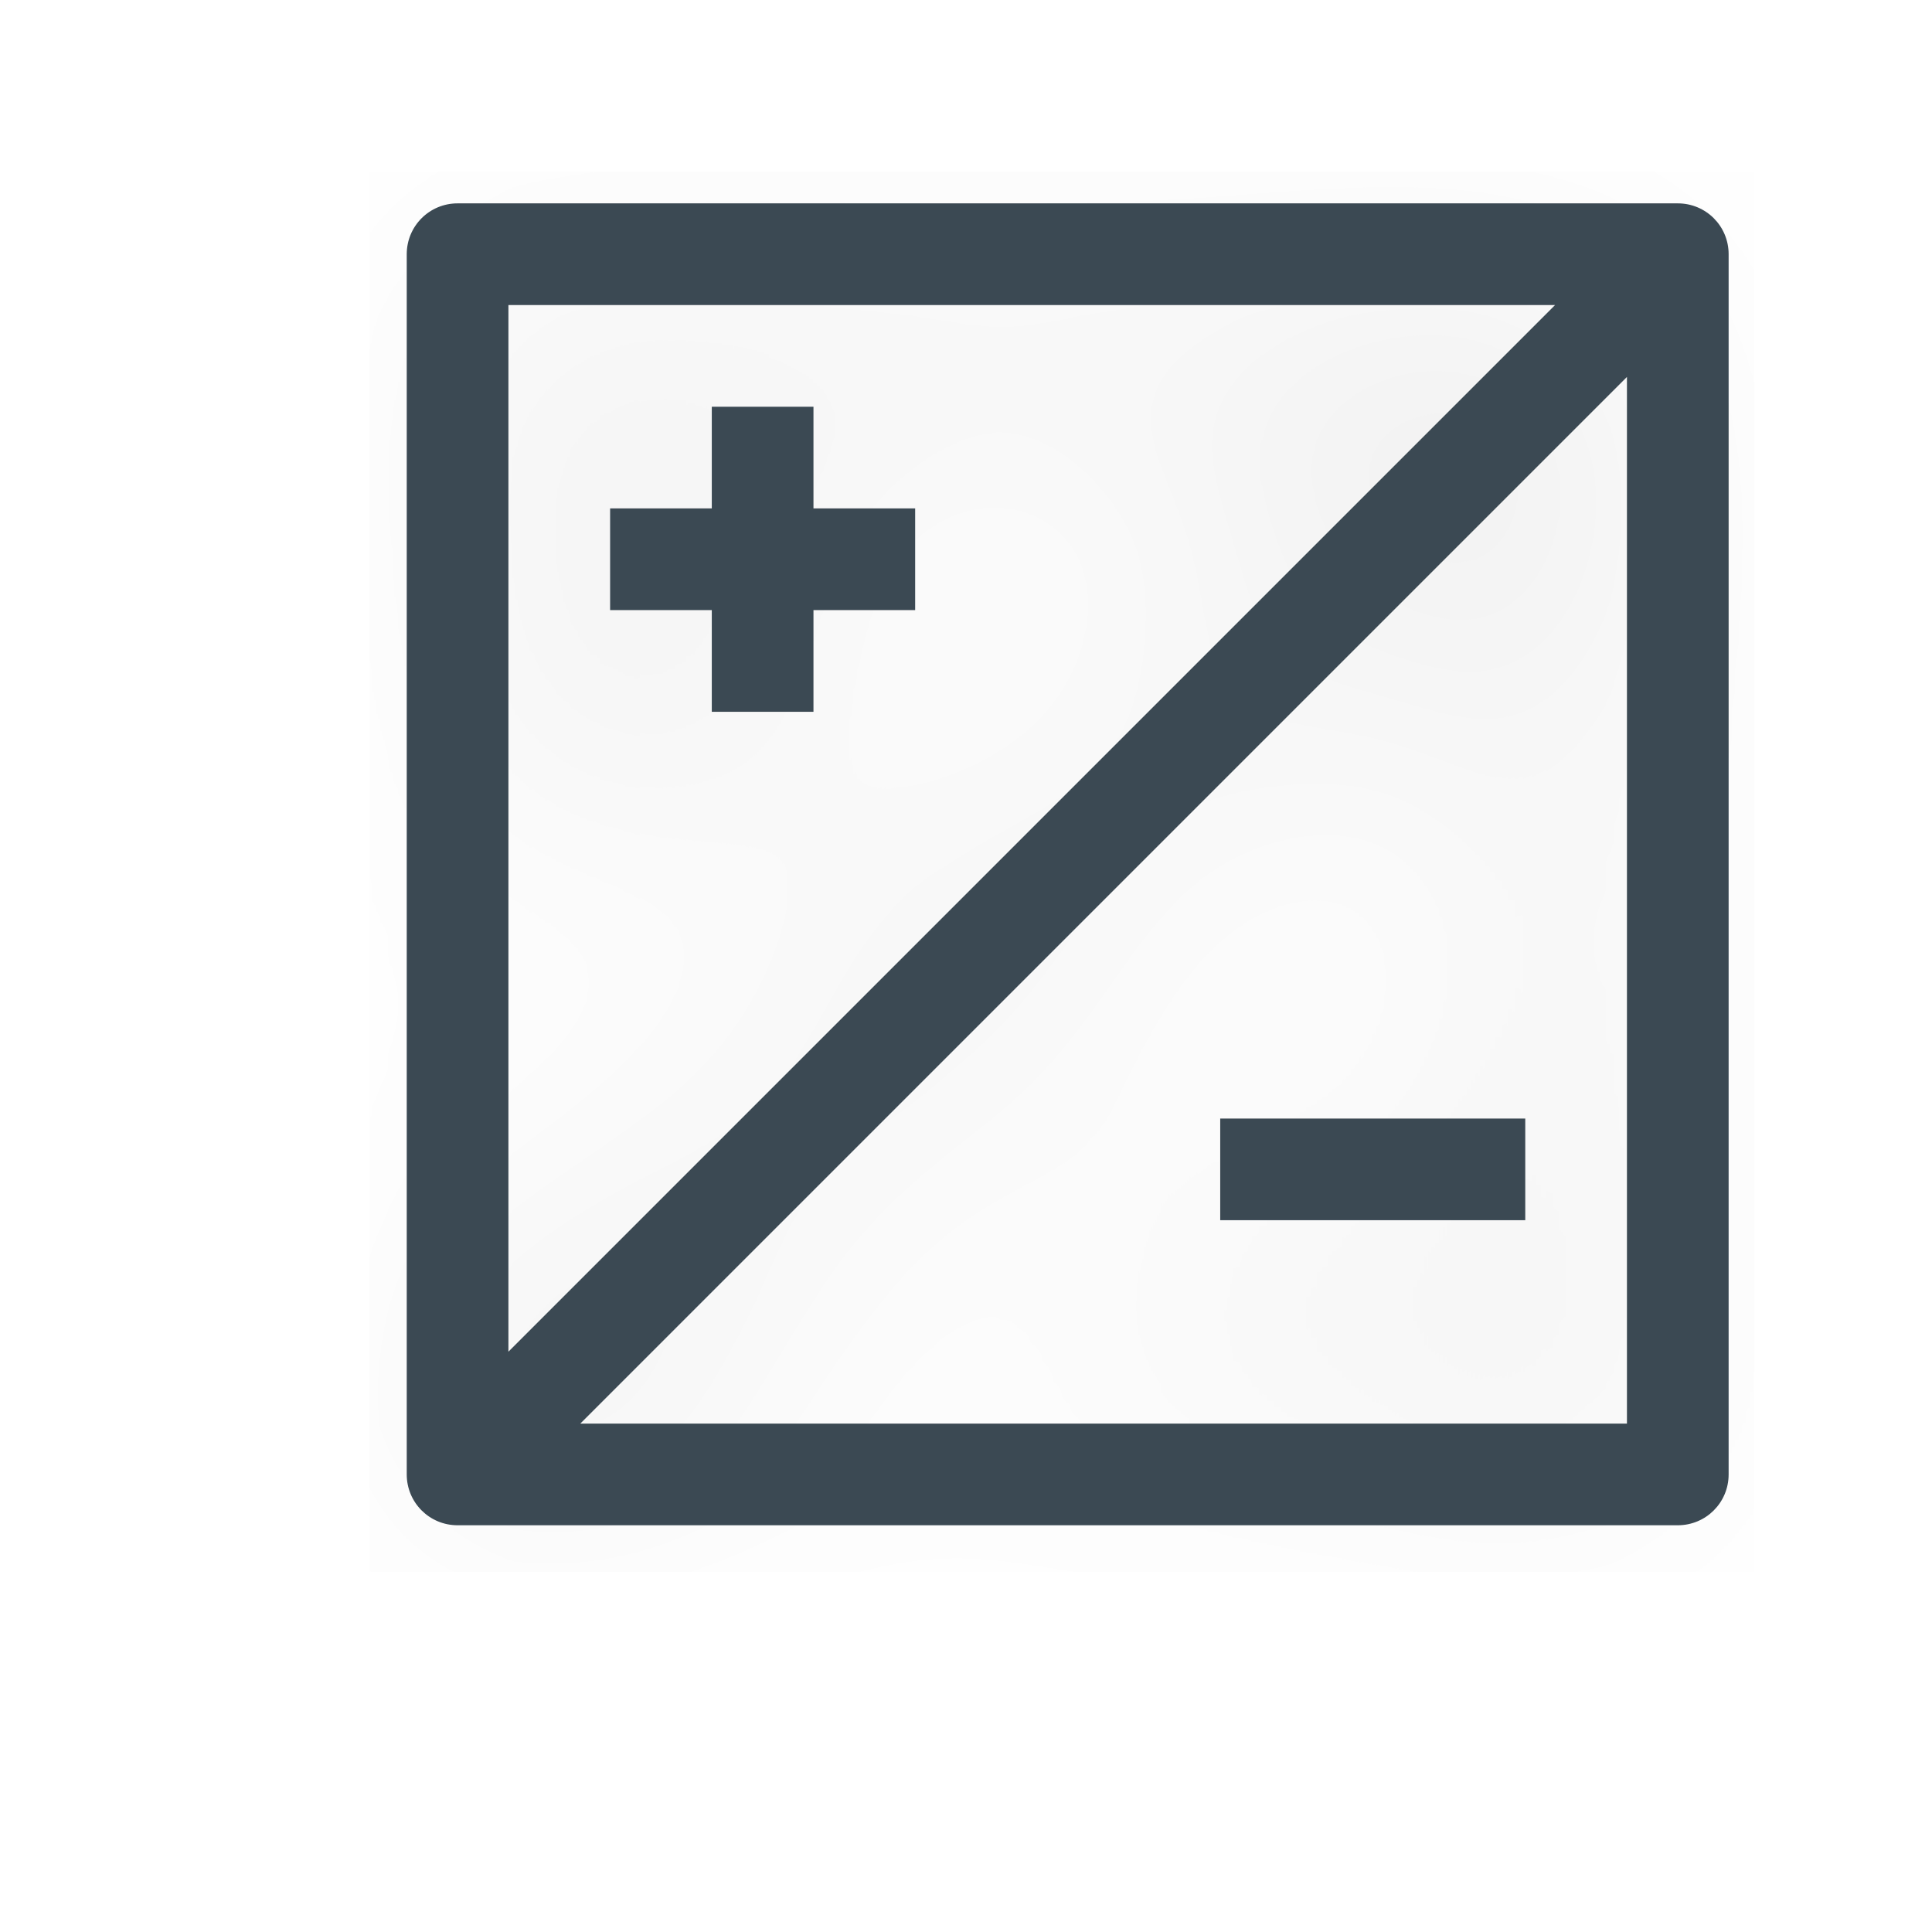
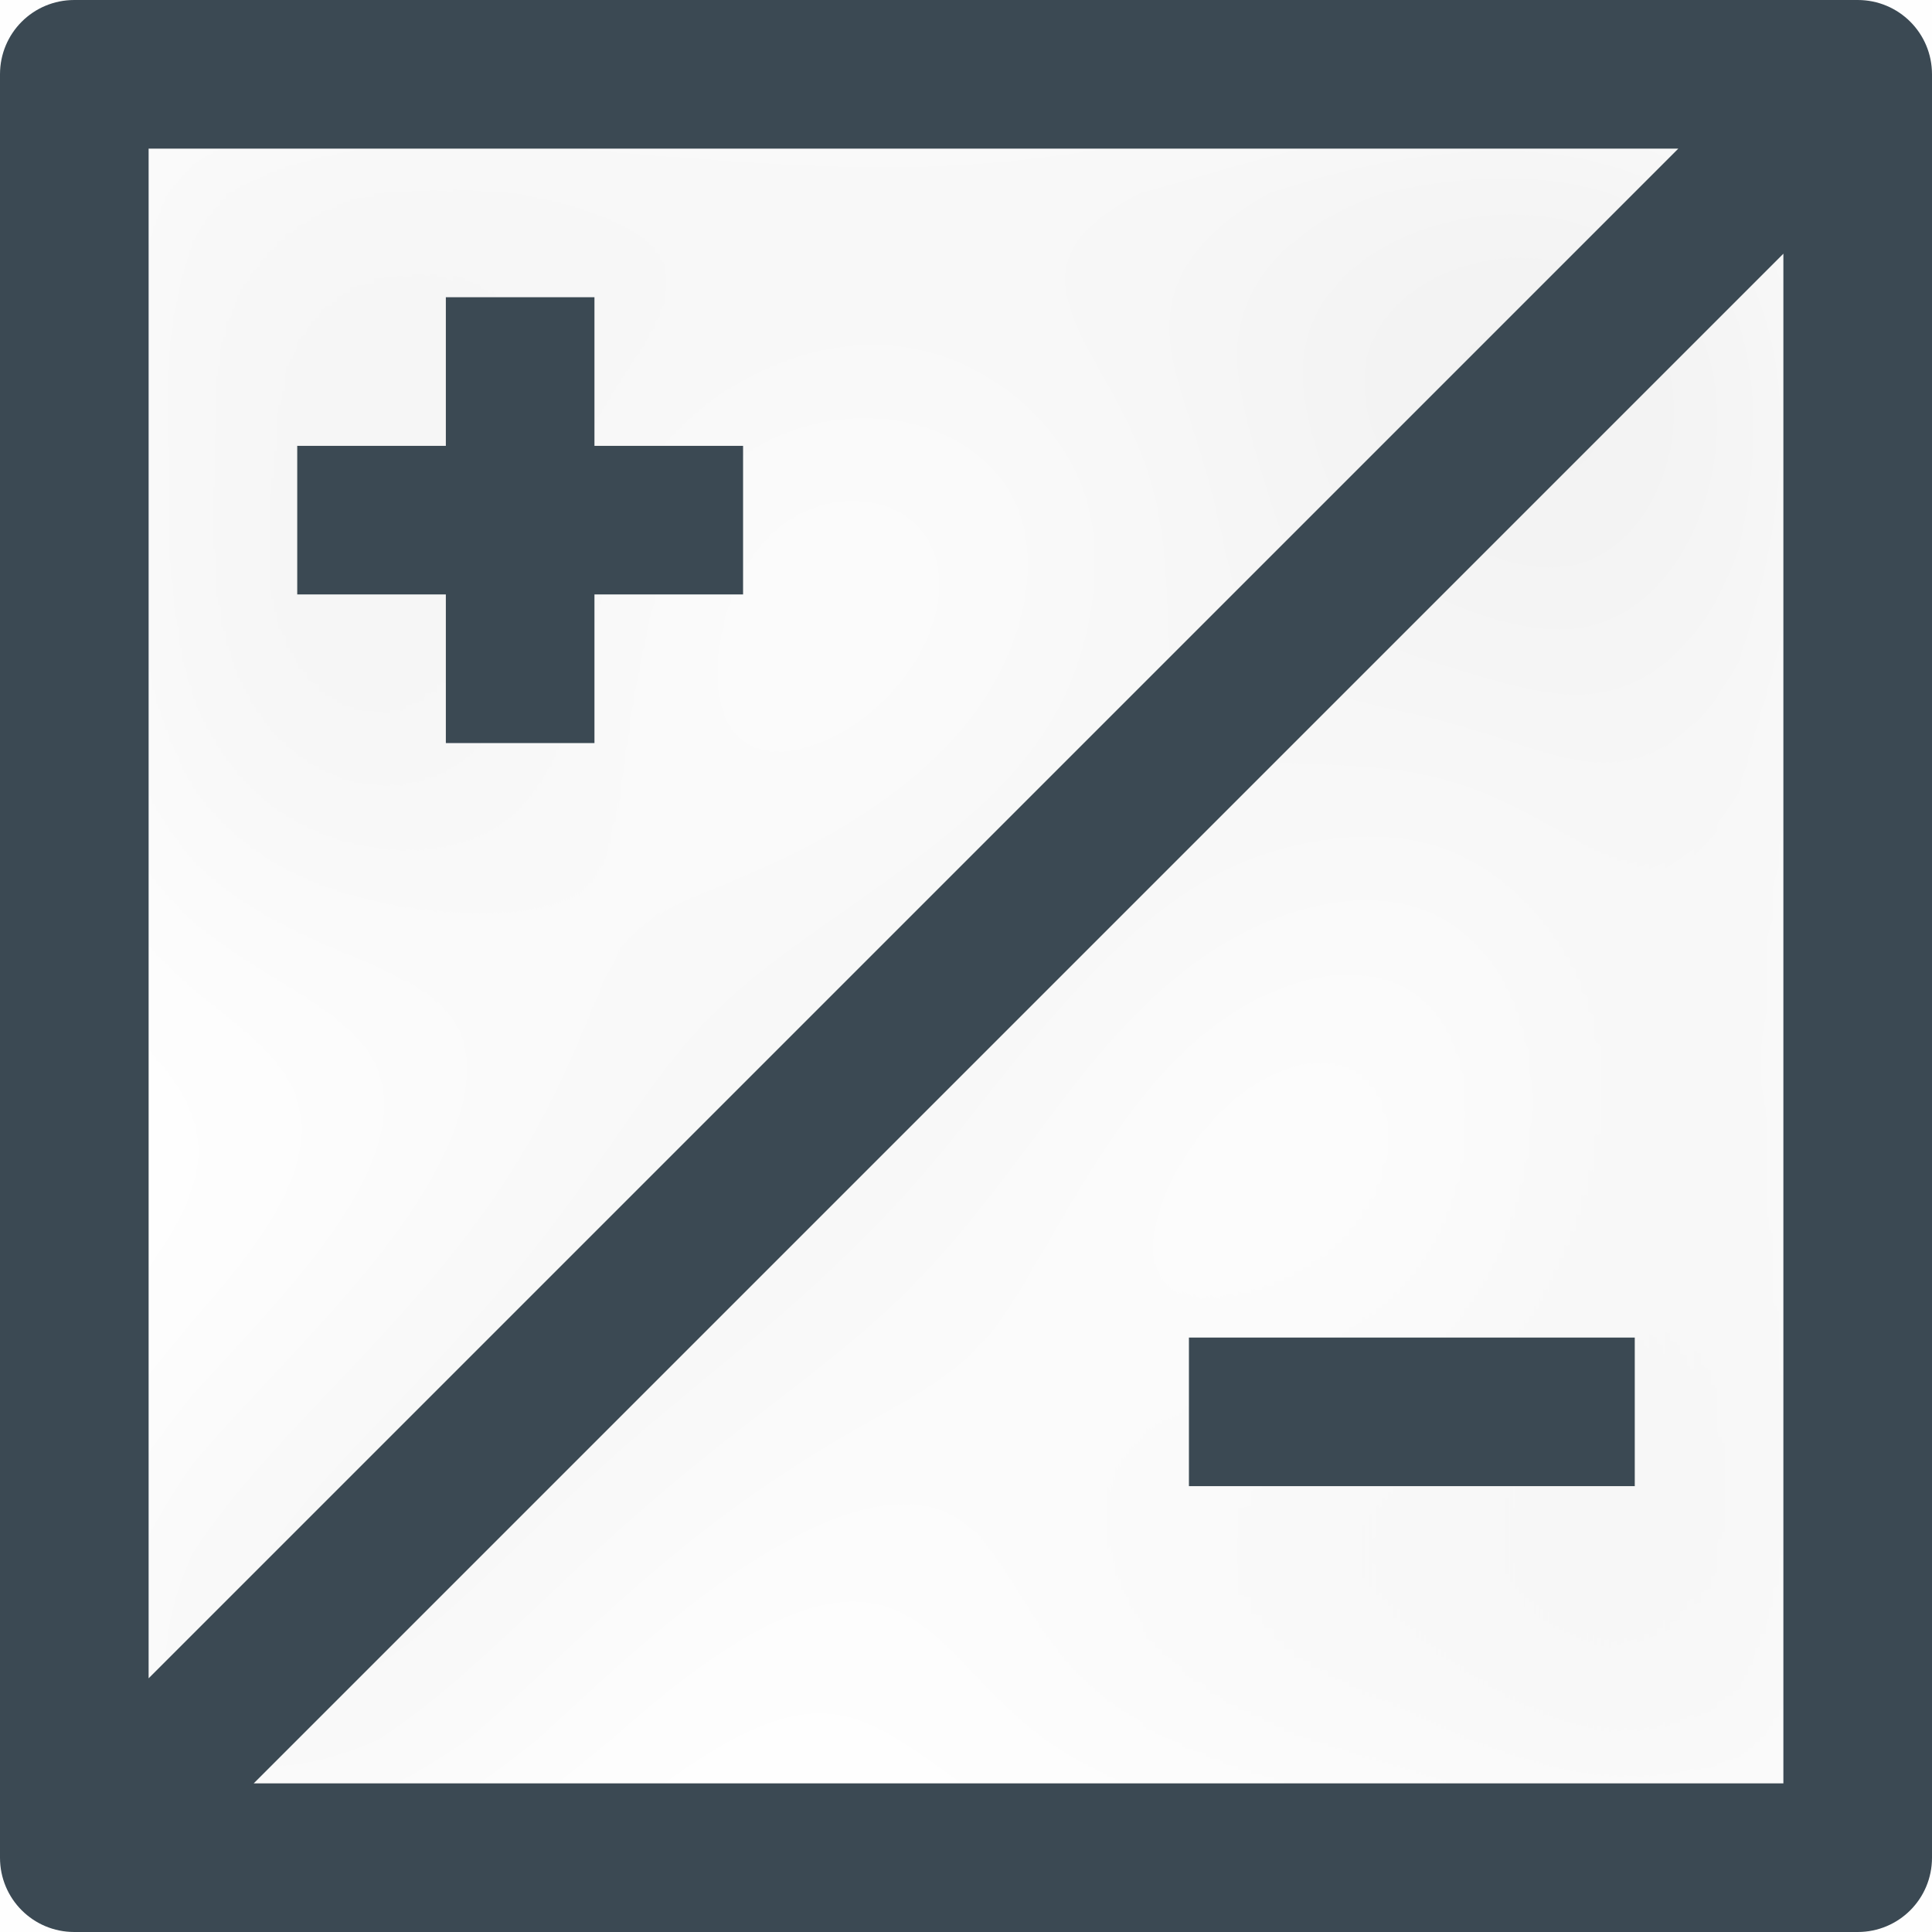
- <svg xmlns="http://www.w3.org/2000/svg" width="19px" height="19px" viewBox="0 0 19 19" version="1.1">
+ <svg xmlns="http://www.w3.org/2000/svg" width="13px" height="13px" viewBox="4 2 13 13" version="1.1">
  <defs>
    <filter x="-2.8%" y="-2.4%" width="104.7%" height="105.9%" filterUnits="objectBoundingBox" id="filter-1">
      <feOffset dx="-1" dy="1" in="SourceAlpha" result="shadowOffsetOuter1" />
      <feGaussianBlur stdDeviation="1.5" in="shadowOffsetOuter1" result="shadowBlurOuter1" />
      <feColorMatrix values="0 0 0 0 0   0 0 0 0 0   0 0 0 0 0  0 0 0 0.096 0" type="matrix" in="shadowBlurOuter1" result="shadowMatrixOuter1" />
      <feMerge>
        <feMergeNode in="shadowMatrixOuter1" />
        <feMergeNode in="SourceGraphic" />
      </feMerge>
    </filter>
  </defs>
  <g id="Symbols" stroke="none" stroke-width="1" fill="none" fill-rule="evenodd">
    <g id="Adjustment-expanded" transform="translate(-16, -55)" fill="#3B4952" fill-rule="nonzero">
      <g id="Adjustment">
        <g id="Mockup-Layer-Copy-5" filter="url(#filter-1)">
          <g id="Group-9" transform="translate(8, 46)">
            <g id="Row-/-Black-Clay-Copy" transform="translate(12, 11)">
              <path d="M0.5,0 C0.223,0 0,0.223 0,0.5 L0,12.5 C0,12.777 0.223,13 0.5,13 L12.5,13 C12.777,13 13,12.777 13,12.5 L13,0.5 C13,0.223 12.777,0 12.5,0 L0.5,0 Z M1,1 L11.293,1 L1,11.293 L1,1 Z M12,1.707 L12,12 L1.707,12 L12,1.707 Z M3,2 L3,3 L2,3 L2,4 L3,4 L3,5 L4,5 L4,4 L5,4 L5,3 L4,3 L4,2 L3,2 Z M8,9 L8,10 L11,10 L11,9 L8,9 Z" id="Shape" />
            </g>
          </g>
        </g>
      </g>
    </g>
  </g>
</svg>
